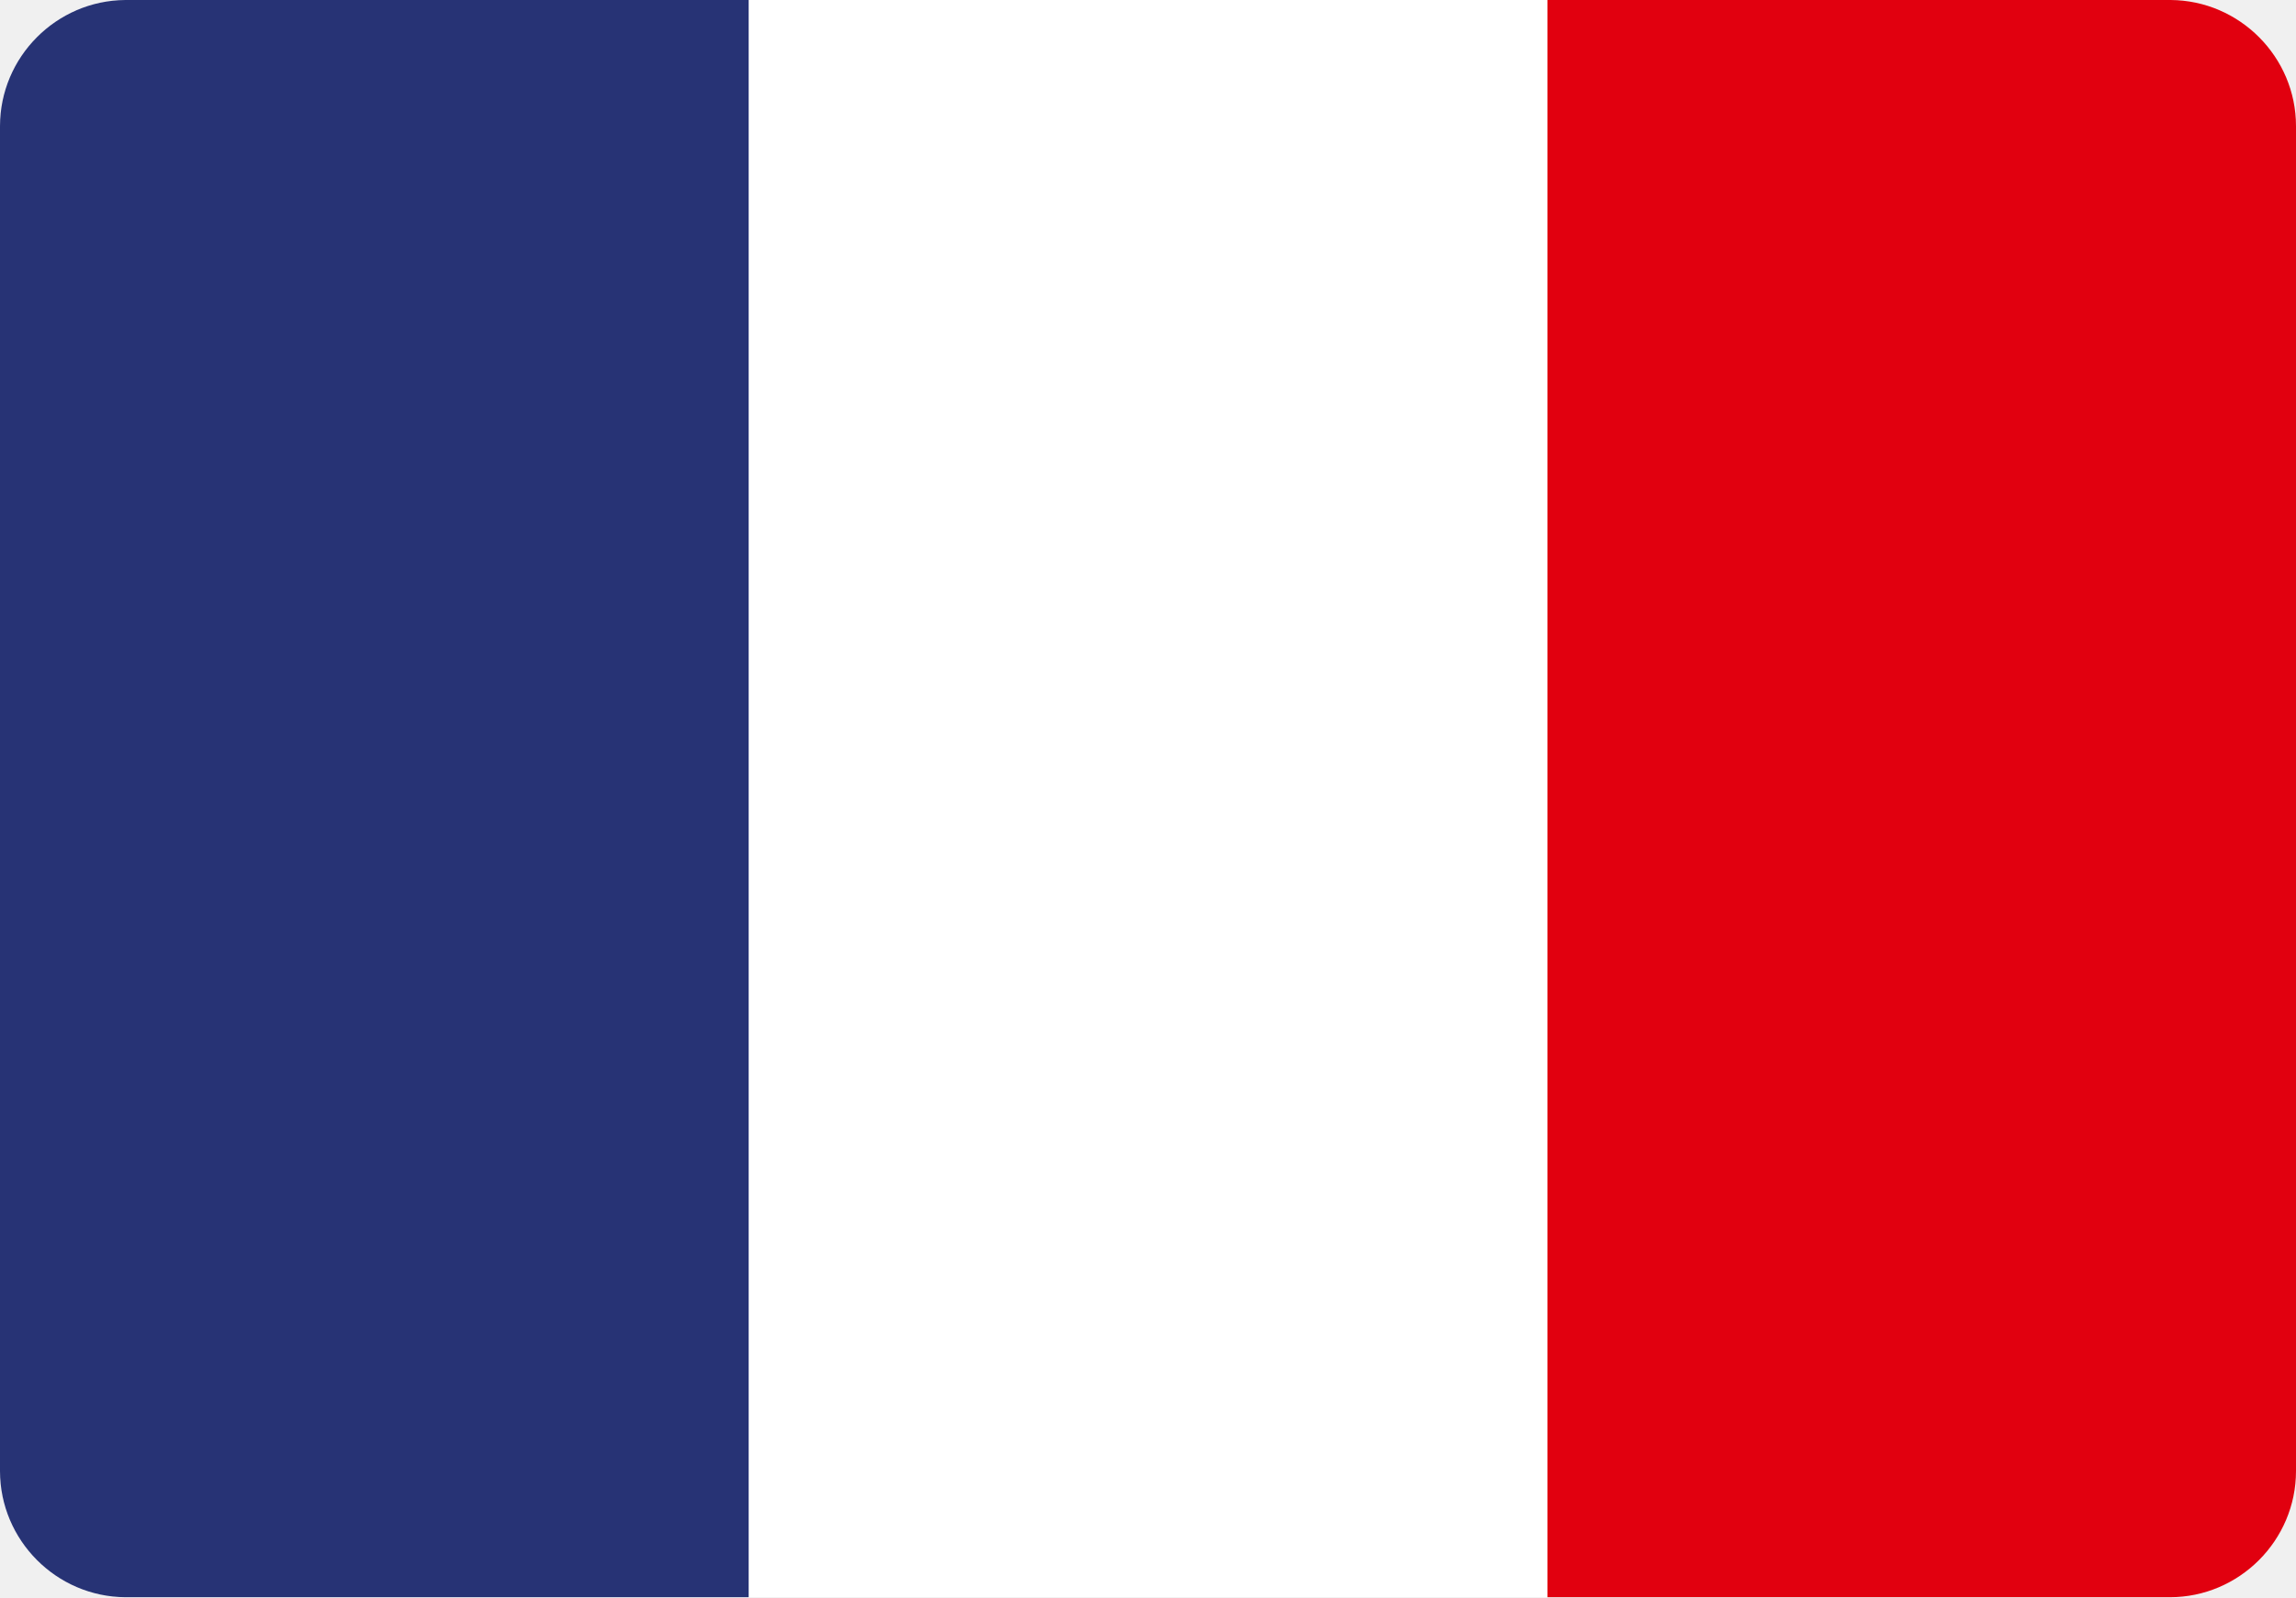
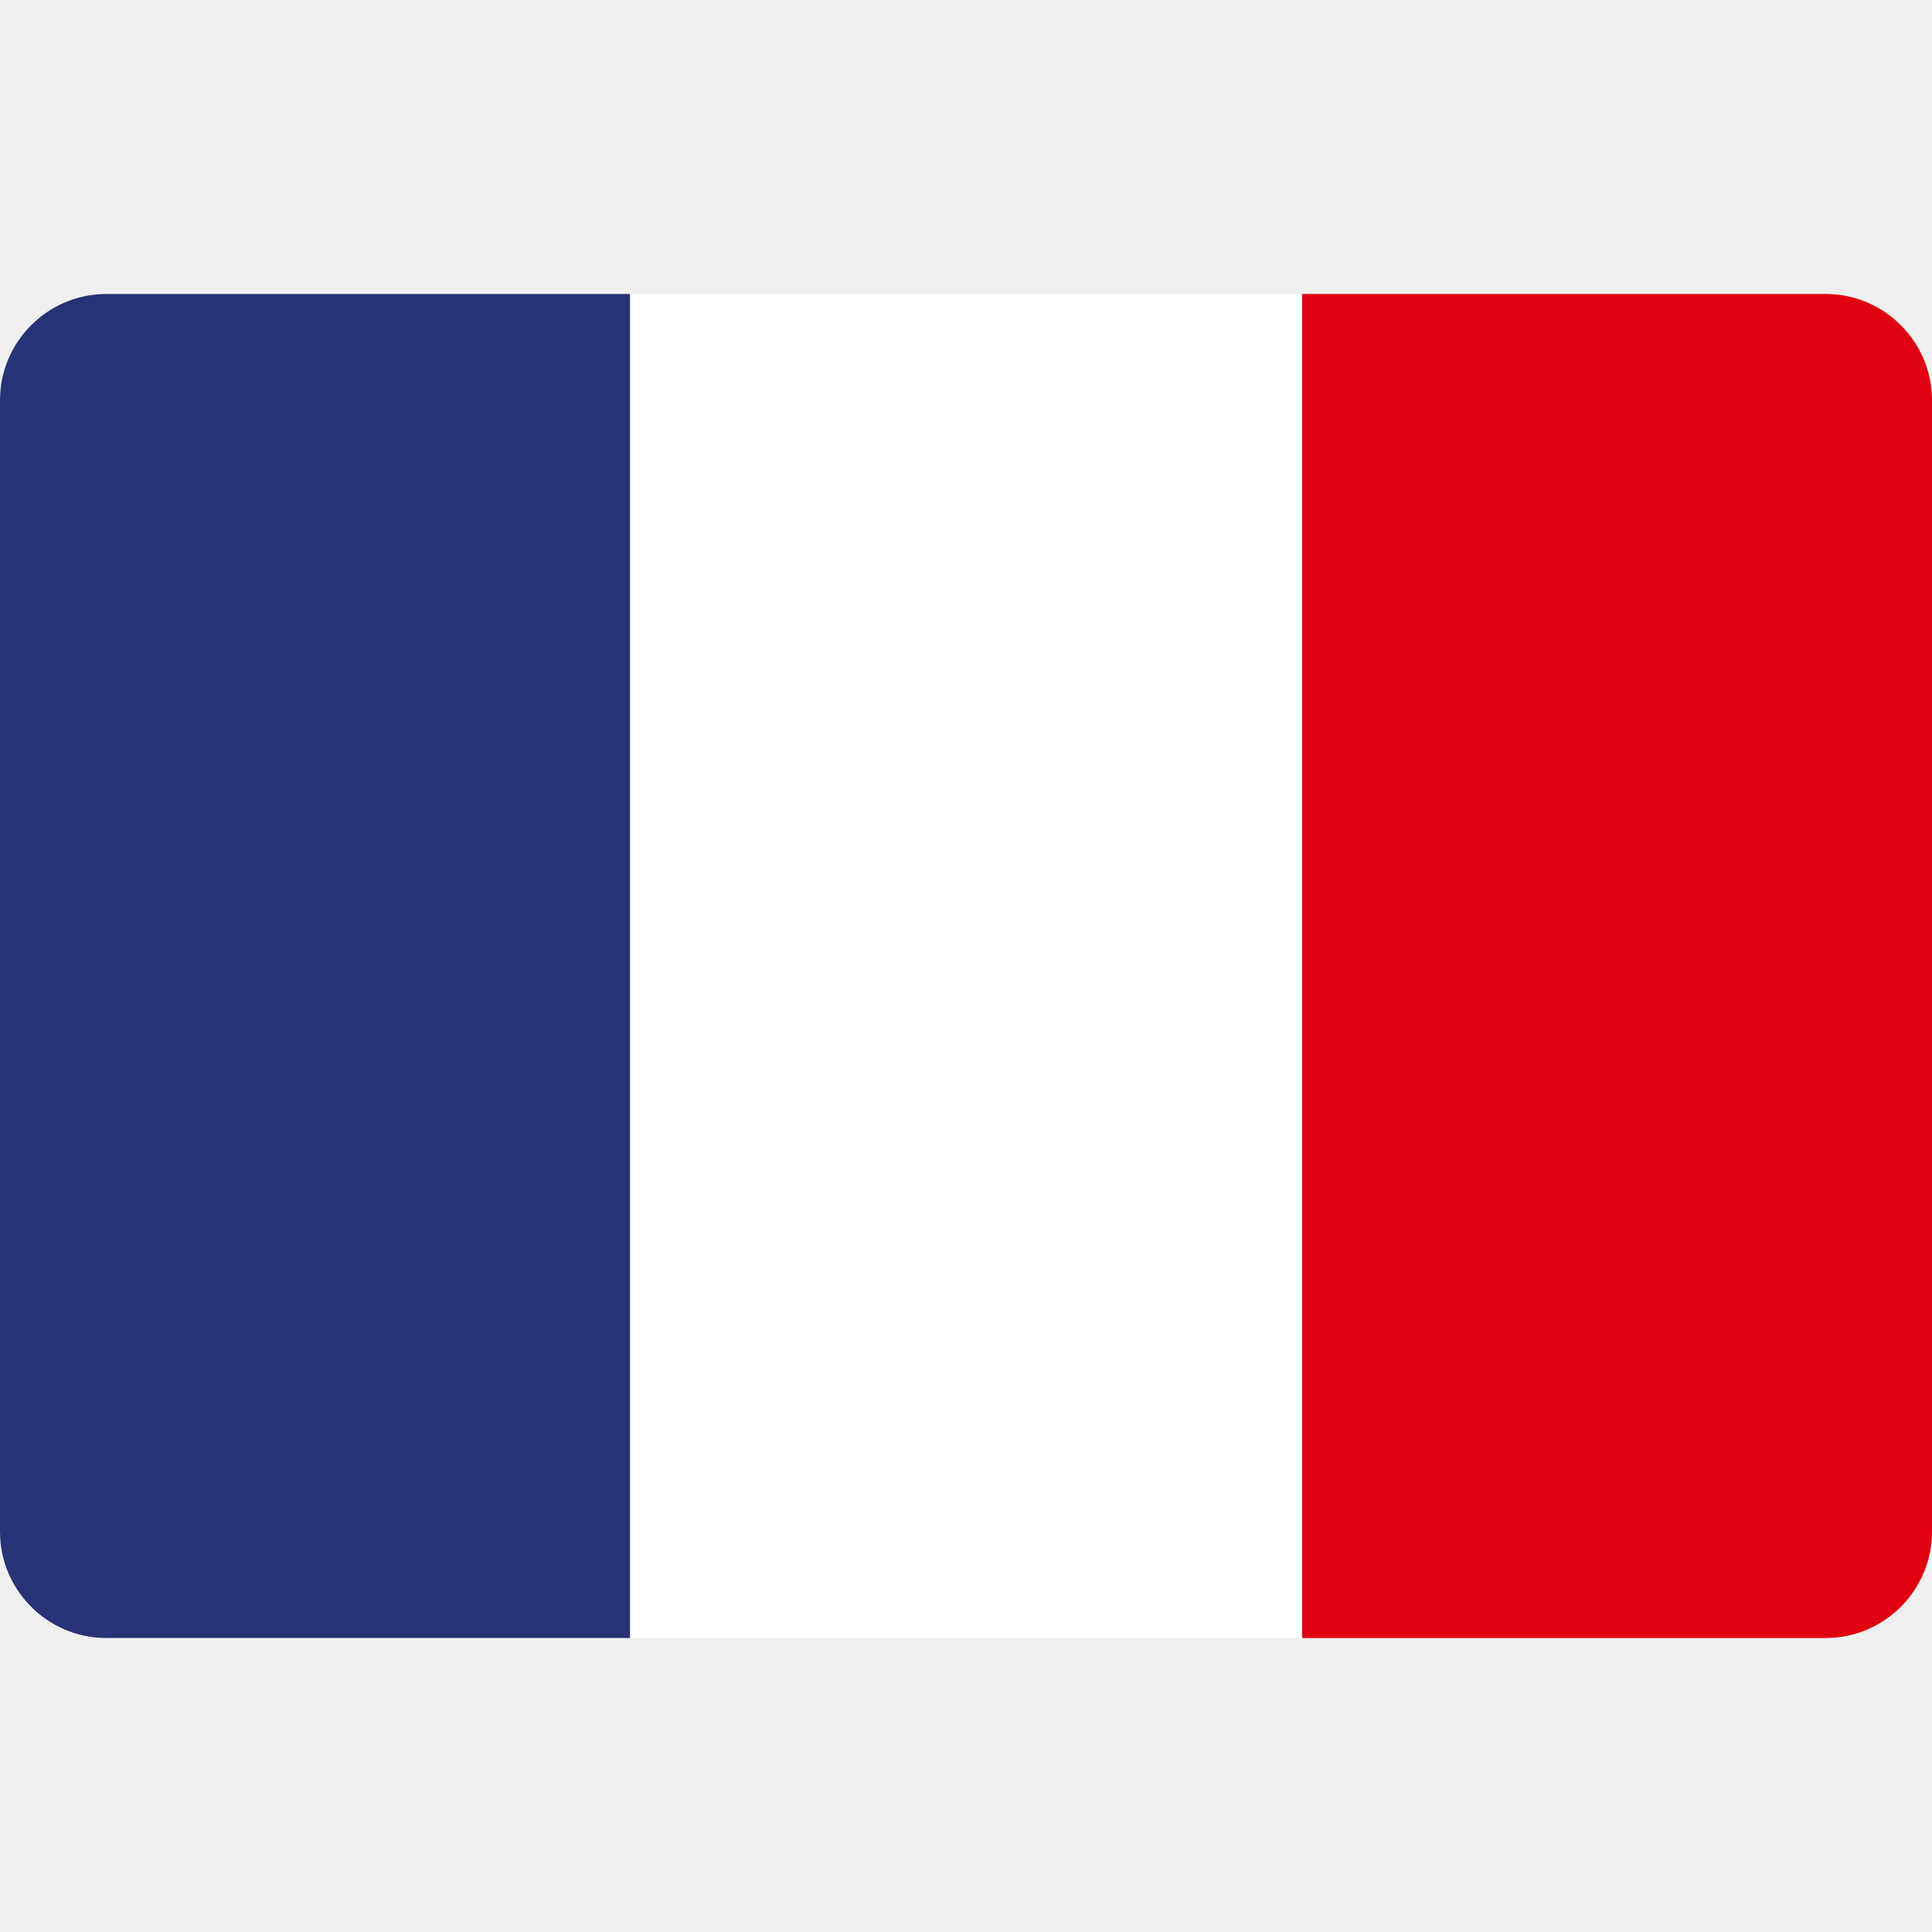
- <svg xmlns="http://www.w3.org/2000/svg" shape-rendering="geometricPrecision" text-rendering="geometricPrecision" image-rendering="optimizeQuality" fill-rule="evenodd" clip-rule="evenodd" viewBox="0 0 512 356.18">
+ <svg xmlns="http://www.w3.org/2000/svg" shape-rendering="geometricPrecision" text-rendering="geometricPrecision" image-rendering="optimizeQuality" fill-rule="evenodd" clip-rule="evenodd" viewBox="0 0 512 356.18" width="22" height="22">
  <path fill="#E1000F" d="M345.04 0h139C499.44.1 512 12.72 512 28.13v299.91c0 15.47-12.65 28.13-28.13 28.14H345.04V0zM15.11 352.95zm-9.54-8.15z" />
  <path fill="#fff" d="M27.96 0h317.08v356.18H27.98C12.57 356.09 0 343.46 0 328.04V28.14C0 12.72 12.56.1 27.96 0z" />
  <path fill="#273375" d="M27.96 0h138.99v356.18H28c-15.42-.08-28-12.71-28-28.14V28.14C0 12.72 12.56.1 27.96 0z" />
</svg>
